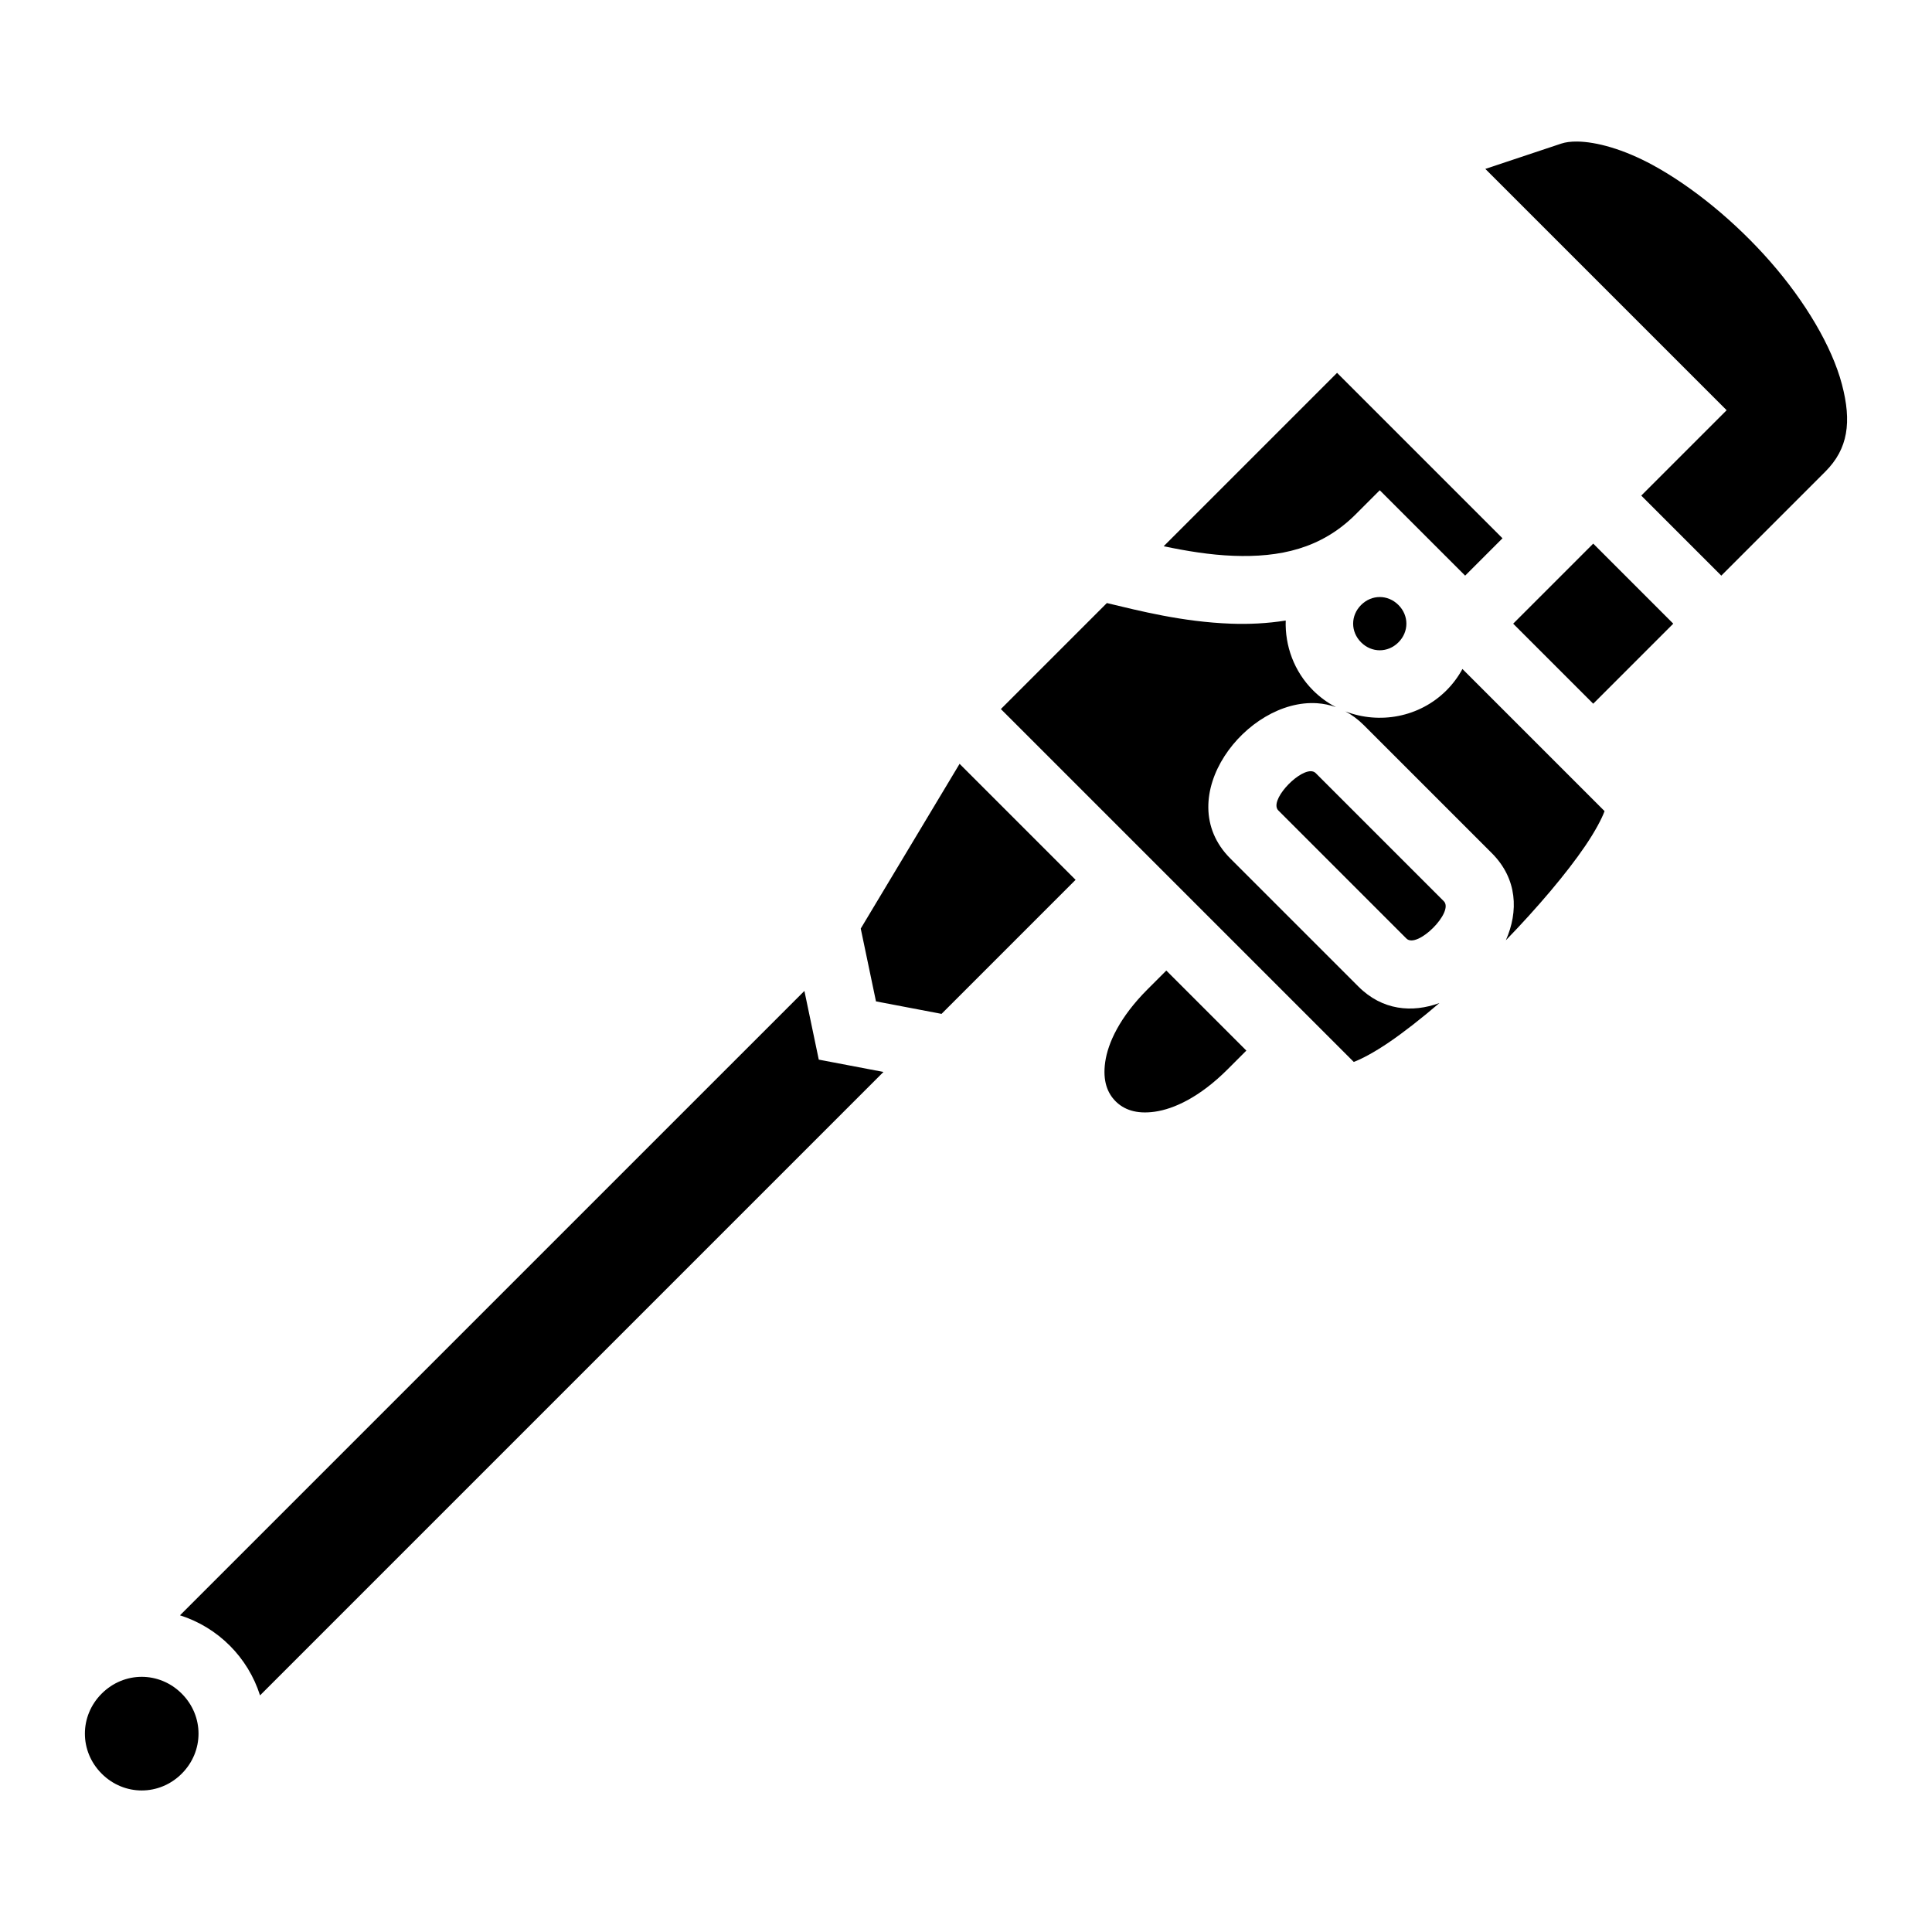
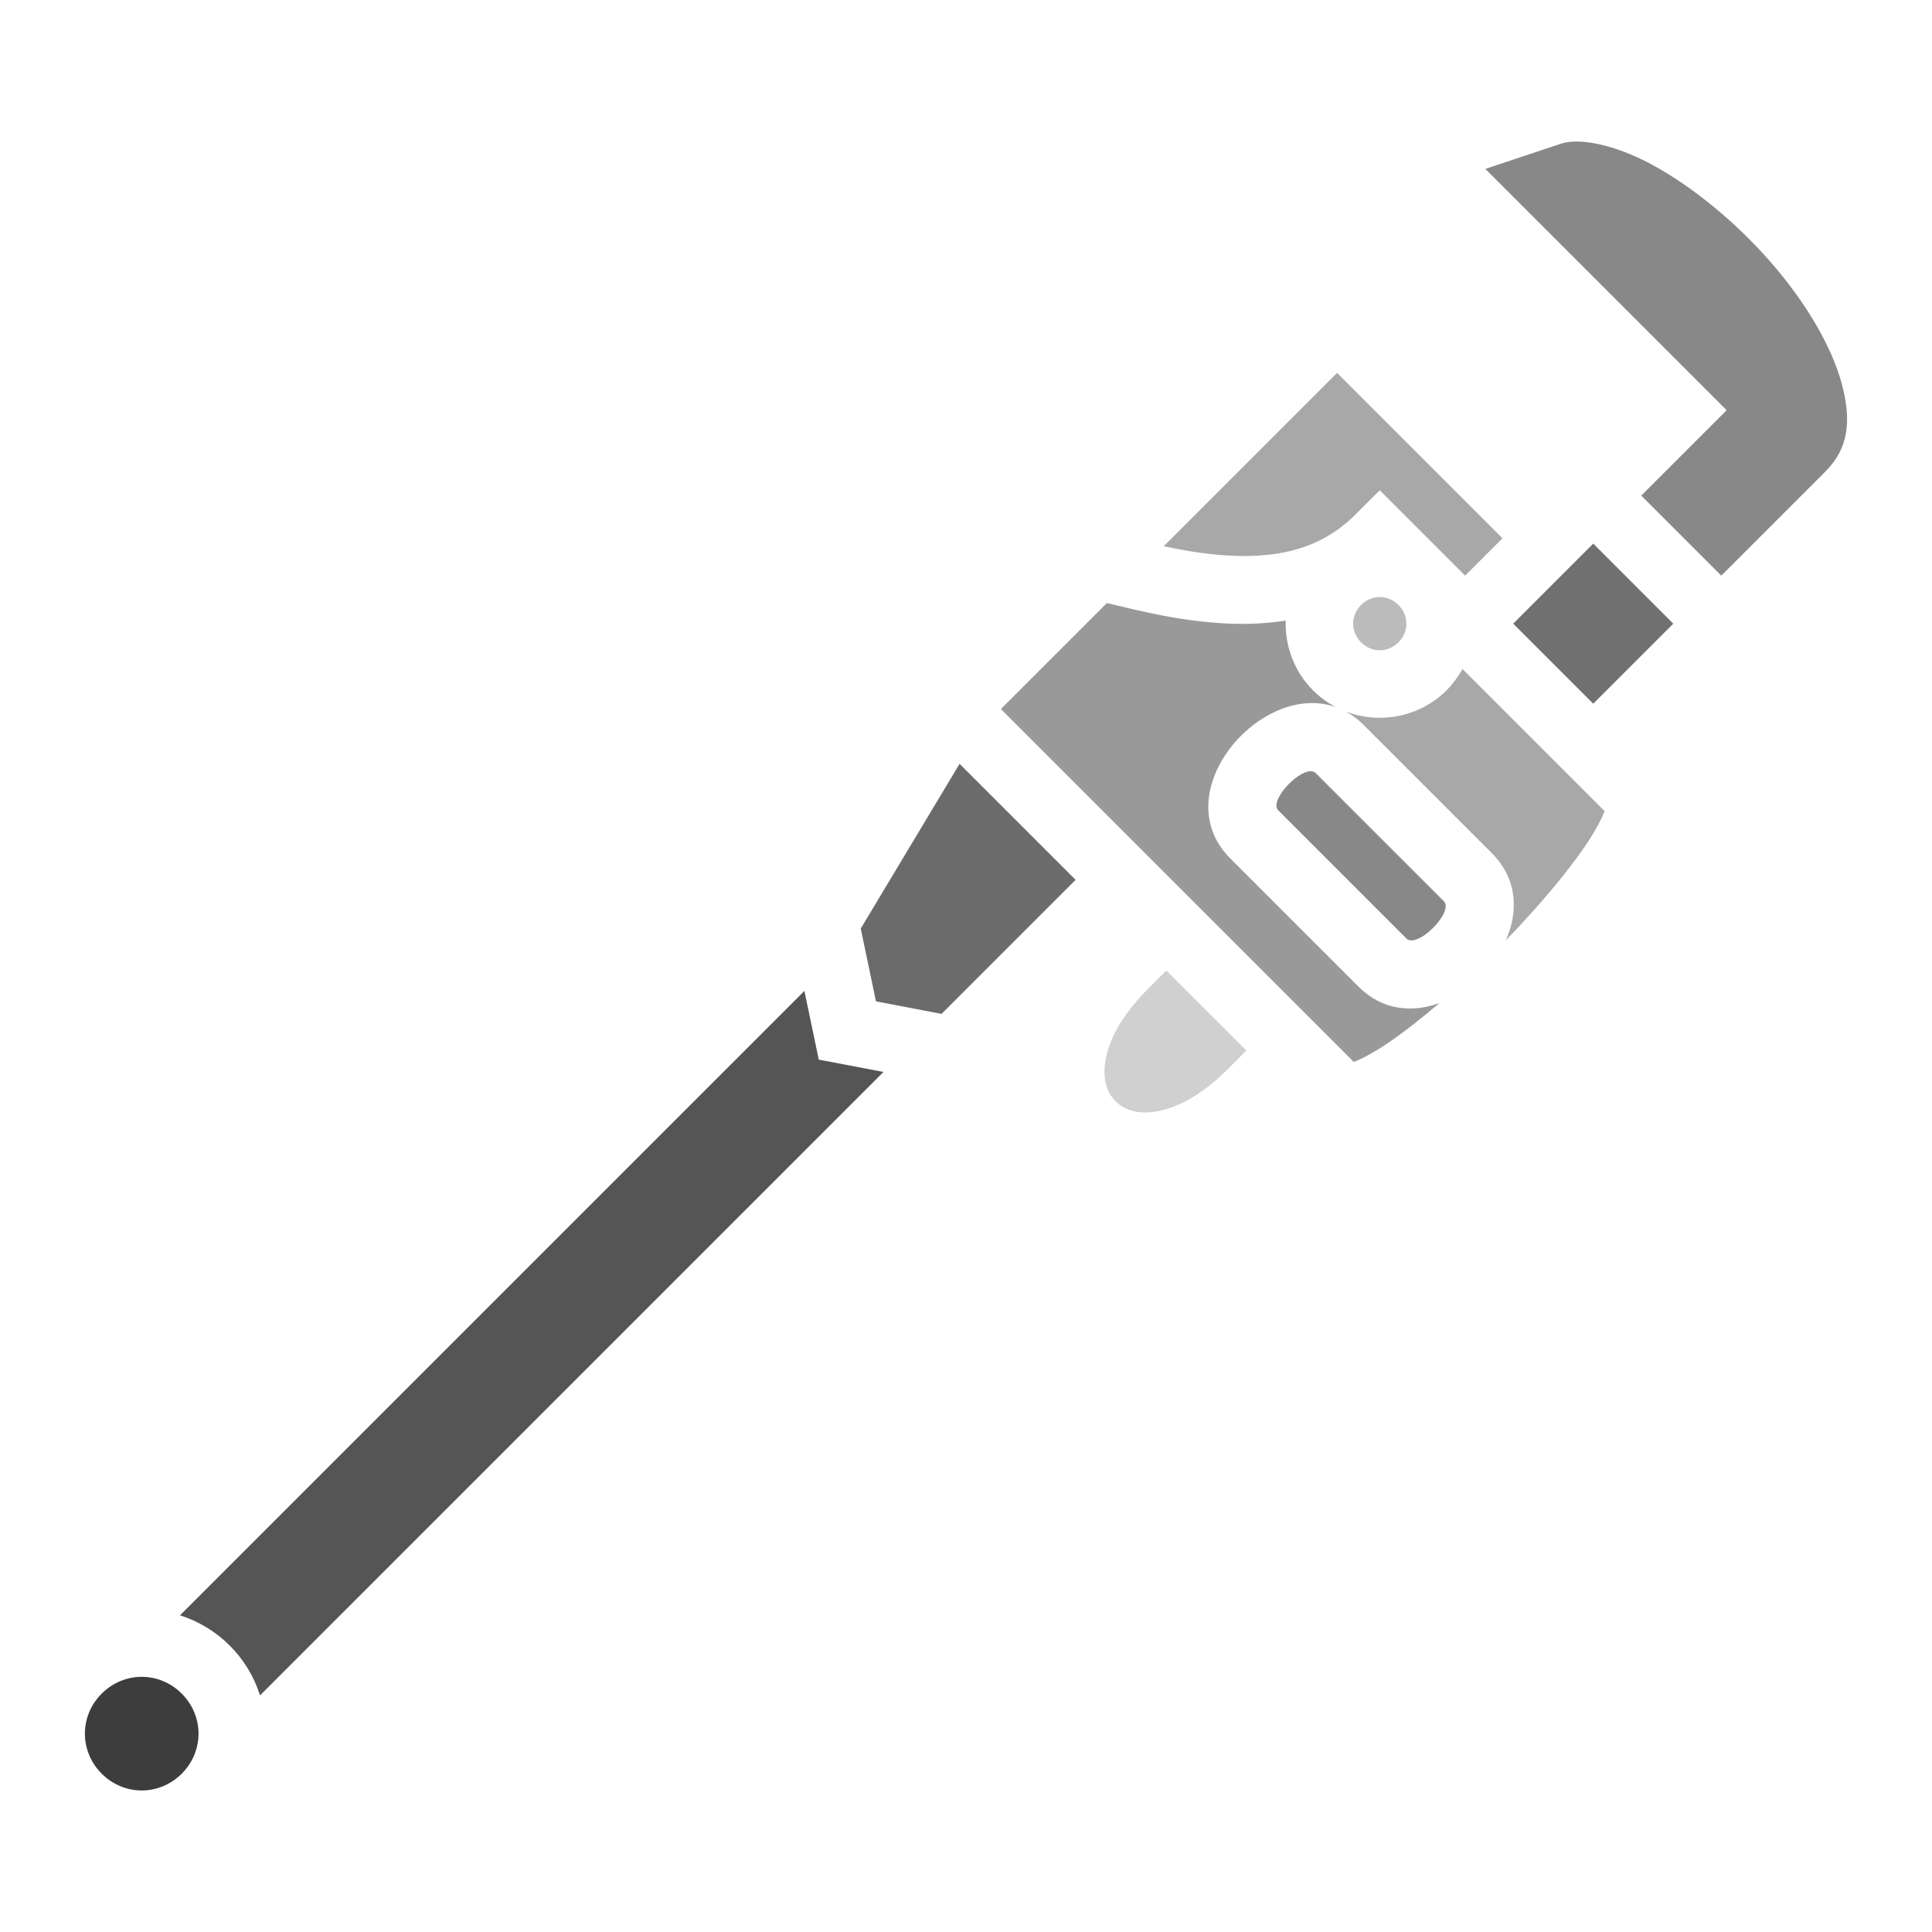
<svg xmlns="http://www.w3.org/2000/svg" viewBox="0 0 512 512">
-   <path fill="#000" d="M417.972 37.51c-1.67-.02-3.093.17-4.218.544l-20.127 6.71 63.95 63.948-22.628 22.627 21.212 21.212 27.576-27.578c6.01-6.01 7.04-13.12 4.383-23.152-2.655-10.033-9.698-21.883-18.933-32.438-9.235-10.554-20.62-19.874-31.123-25.603-7.878-4.297-15.083-6.214-20.092-6.27zm-63.634 61.3-45.952 45.95c5.99 1.255 12.28 2.304 18.506 2.534 12.166.45 23.204-1.815 32.397-11.008l6.362-6.363 17.64 17.64.073.073 4.914 4.914 9.9-9.9-43.842-43.84zm67.884 45.254-21.214 21.215 21.212 21.213 21.213-21.214-21.21-21.214zm-56.57 14.156c-1.773 0-3.545.703-4.95 2.107-2.808 2.808-2.808 7.09 0 9.9 2.81 2.81 7.09 2.81 9.9 0 2.808-2.81 2.808-7.092 0-9.9-1.405-1.405-3.177-2.108-4.95-2.108zm-72.32 1.596-28.09 28.09 93.516 93.513c1.927-.694 5.33-2.472 9.257-5.14 4.036-2.746 8.643-6.35 13.44-10.464-7.204 2.642-15.128 1.97-21.463-4.366l-33.942-33.94c-16.086-16.088 4.237-42.443 23.043-41.142 1.67.116 3.328.455 4.948 1.034a24.625 24.625 0 0 1-6.066-4.446c-5.053-5.053-7.464-11.816-7.246-18.507-4.92.785-9.81 1.008-14.502.834-12.924-.478-24.25-3.404-32.894-5.466zm94.226 17.47a24.576 24.576 0 0 1-4.228 5.668c-7.18 7.18-17.813 9.033-26.78 5.573 1.688.903 3.32 2.09 4.856 3.624l33.94 33.94c6.817 6.816 7.093 15.475 3.722 23.093 8.43-8.698 16.1-17.75 21.014-24.975 2.67-3.925 4.45-7.328 5.144-9.256l-37.668-37.668zM254.3 202.42l-26.195 43.66 4.04 19.296 17.374 3.31 35.523-35.523L254.3 202.42zm93.024 1.96c-3.75.04-11.022 7.926-8.547 10.4l33.94 33.942c2.83 2.828 12.73-7.07 9.902-9.898l-33.943-33.942c-.353-.353-.817-.508-1.353-.502zm-38.24 52.824-4.95 4.95c-7.424 7.424-10.522 14.256-11.244 19.304-.72 5.05.637 8.274 2.758 10.395 2.12 2.12 5.346 3.48 10.395 2.758 5.048-.72 11.88-3.82 19.304-11.244l4.95-4.95-21.213-21.212zm-95.91 5.4L47.7 428.076a32.623 32.623 0 0 1 21.212 21.216l165.215-165.215-17.143-3.265-3.81-18.21zM37.554 444.377c-3.82 0-7.638 1.485-10.605 4.45-5.934 5.935-5.934 15.28 0 21.214 5.932 5.934 15.28 5.934 21.212 0 5.933-5.933 5.933-15.28 0-21.213-2.967-2.967-6.788-4.452-10.608-4.452z" />
+   <path fill="#888" d="M417.972 37.51c-1.67-.02-3.093.17-4.218.544l-20.127 6.71 63.95 63.948-22.628 22.627 21.212 21.212 27.576-27.578c6.01-6.01 7.04-13.12 4.383-23.152-2.655-10.033-9.698-21.883-18.933-32.438-9.235-10.554-20.62-19.874-31.123-25.603-7.878-4.297-15.083-6.214-20.092-6.27z" />
+   <path fill="#a8a8a8" d="M354.338 98.81l-45.952 45.95c5.99 1.255 12.28 2.304 18.506 2.534 12.166.45 23.204-1.815 32.397-11.008l6.362-6.363 17.64 17.64.073.073 4.914 4.914 9.9-9.9-43.842-43.84z" />
+   <path fill="#707070" d="M422.222 144.064l-21.214 21.215 21.212 21.213 21.213-21.214-21.21-21.214z" />
+   <path fill="#bbb" d="M365.652 158.22c-1.773 0-3.545.703-4.95 2.107-2.808 2.808-2.808 7.09 0 9.9 2.81 2.81 7.09 2.81 9.9 0 2.808-2.81 2.808-7.092 0-9.9-1.405-1.405-3.177-2.108-4.95-2.108z" />
+   <path fill="#999" d="M293.332 159.816l-28.09 28.09 93.516 93.513c1.927-.694 5.33-2.472 9.257-5.14 4.036-2.746 8.643-6.35 13.44-10.464-7.204 2.642-15.128 1.97-21.463-4.366l-33.942-33.94c-16.086-16.088 4.237-42.443 23.043-41.142 1.67.116 3.328.455 4.948 1.034a24.625 24.625 0 0 1-6.066-4.446c-5.053-5.053-7.464-11.816-7.246-18.507-4.92.785-9.81 1.008-14.502.834-12.924-.478-24.25-3.404-32.894-5.466z" />
+   <path fill="#a8a8a8" d="M387.558 177.286a24.576 24.576 0 0 1-4.228 5.668c-7.18 7.18-17.813 9.033-26.78 5.573 1.688.903 3.32 2.09 4.856 3.624l33.94 33.94c6.817 6.816 7.093 15.475 3.722 23.093 8.43-8.698 16.1-17.75 21.014-24.975 2.67-3.925 4.45-7.328 5.144-9.256l-37.668-37.668z" />
+   <path fill="#6b6b6b" d="M254.3 202.42l-26.195 43.66 4.04 19.296 17.374 3.31 35.523-35.523L254.3 202.42z" />
+   <path fill="#888" d="M347.324 204.38c-3.75.04-11.022 7.926-8.547 10.4l33.94 33.942c2.83 2.828 12.73-7.07 9.902-9.898l-33.943-33.942c-.353-.353-.817-.508-1.353-.502z" />
+   <path fill="#d0d0d0" d="M309.084 257.204l-4.95 4.95c-7.424 7.424-10.522 14.256-11.244 19.304-.72 5.05.637 8.274 2.758 10.395 2.12 2.12 5.346 3.48 10.395 2.758 5.048-.72 11.88-3.82 19.304-11.244l4.95-4.95-21.213-21.212z" />
+   <path fill="#555" d="M213.174 262.604 47.7 428.076a32.623 32.623 0 0 1 21.212 21.216l165.215-165.215-17.143-3.265-3.81-18.21z" />
+   <path fill="#3d3d3d" d="M37.554 444.377c-3.82 0-7.638 1.485-10.605 4.45-5.934 5.935-5.934 15.28 0 21.214 5.932 5.934 15.28 5.934 21.212 0 5.933-5.933 5.933-15.28 0-21.213-2.967-2.967-6.788-4.452-10.608-4.452z" />
</svg>
